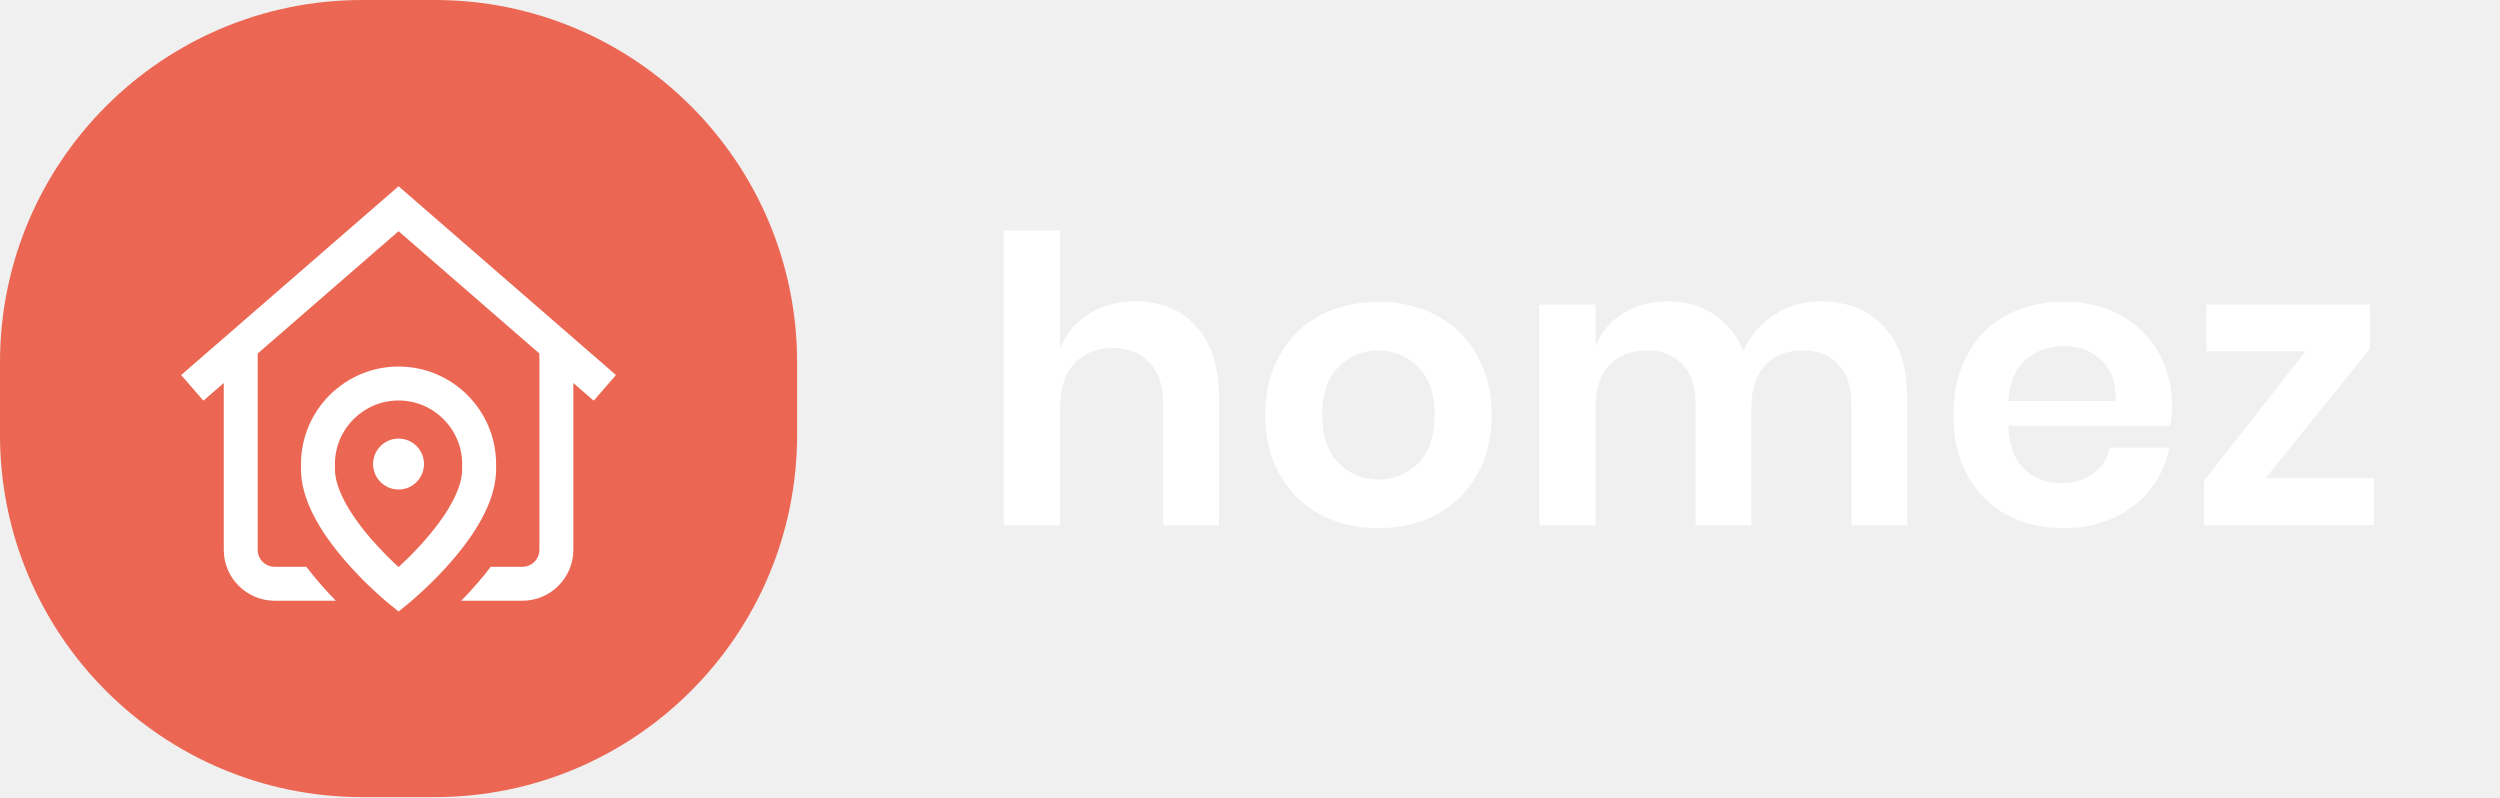
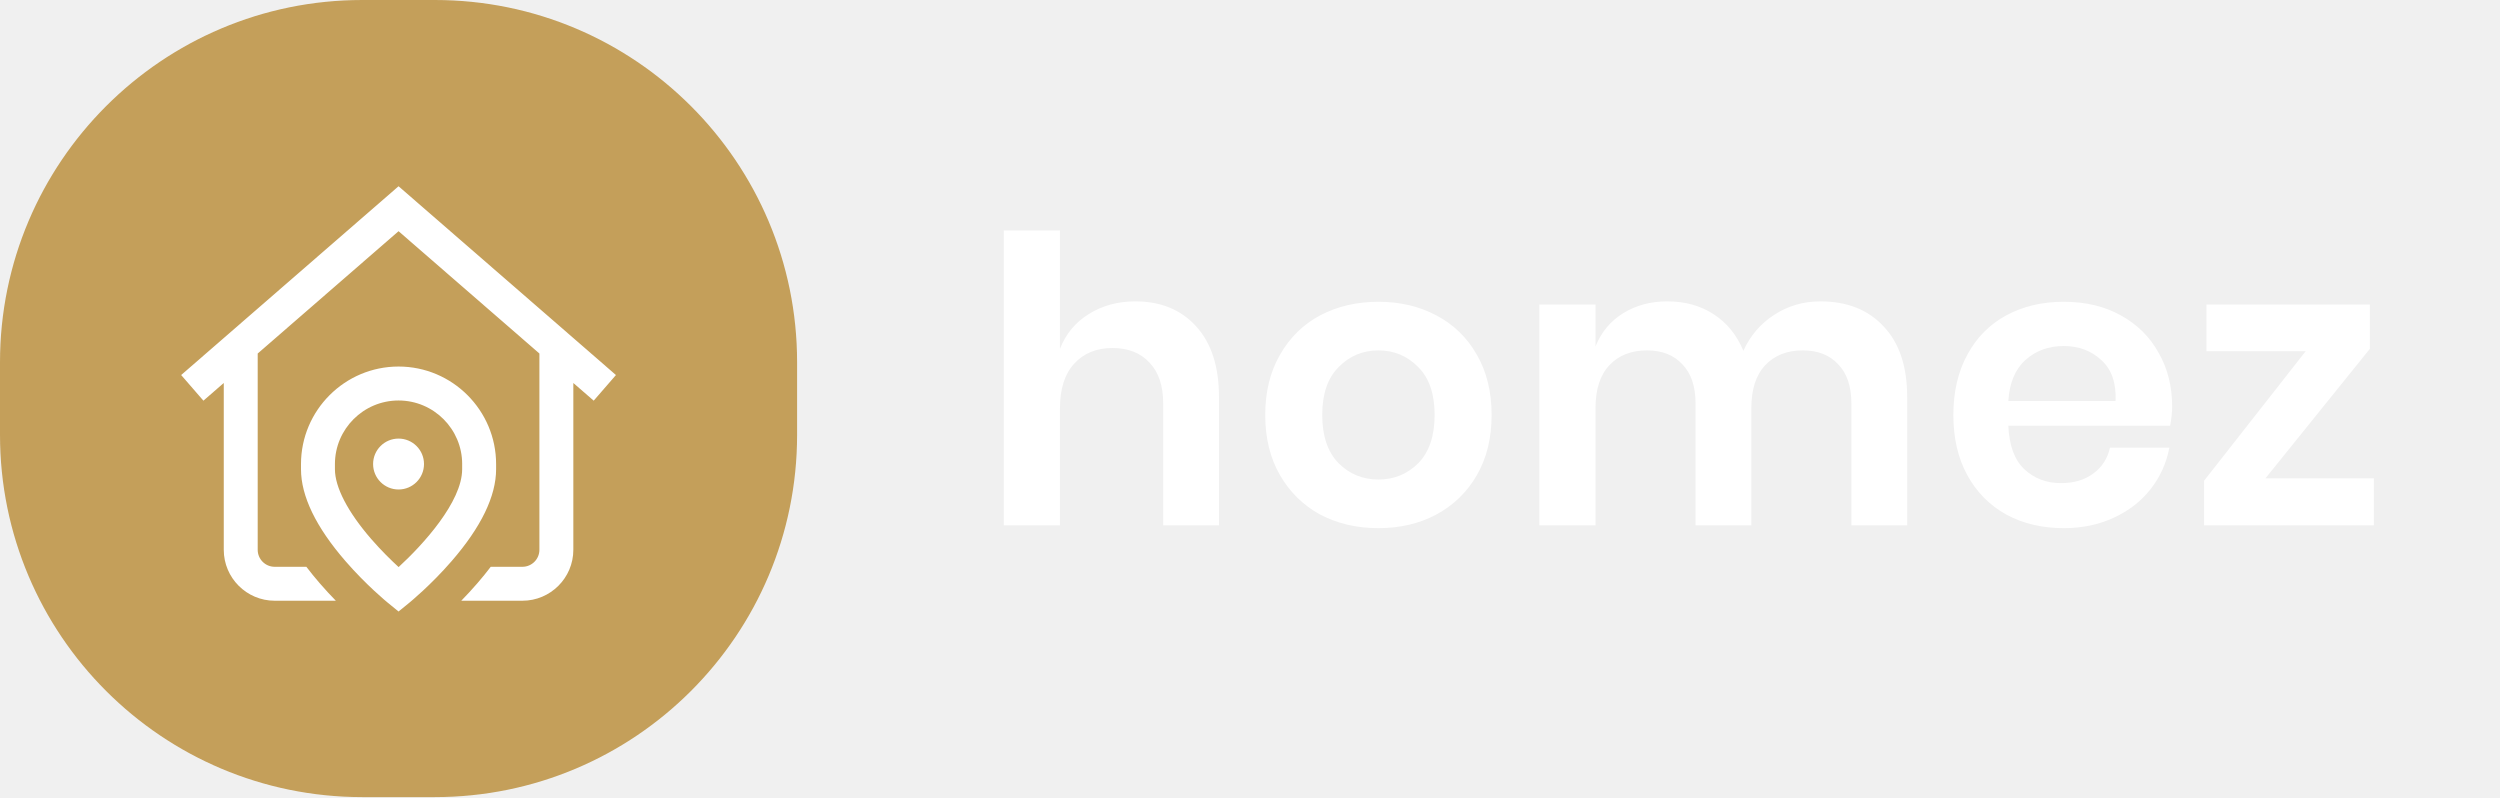
<svg xmlns="http://www.w3.org/2000/svg" width="138" height="44" viewBox="0 0 138 44" fill="none">
  <path d="M62.668 16.636C64.076 16.636 65.198 17.098 66.034 18.022C66.87 18.946 67.288 20.244 67.288 21.916V29H64.208V22.268C64.208 21.3 63.959 20.552 63.46 20.024C62.961 19.481 62.279 19.21 61.414 19.21C60.534 19.21 59.83 19.496 59.302 20.068C58.774 20.64 58.51 21.461 58.51 22.532V29H55.408V12.72H58.51V19.254C58.833 18.433 59.361 17.795 60.094 17.34C60.842 16.871 61.7 16.636 62.668 16.636ZM76.089 16.658C77.277 16.658 78.341 16.907 79.279 17.406C80.233 17.905 80.981 18.631 81.523 19.584C82.066 20.523 82.337 21.63 82.337 22.906C82.337 24.182 82.066 25.289 81.523 26.228C80.981 27.167 80.233 27.893 79.279 28.406C78.341 28.905 77.277 29.154 76.089 29.154C74.901 29.154 73.831 28.905 72.877 28.406C71.939 27.893 71.198 27.167 70.655 26.228C70.113 25.289 69.841 24.182 69.841 22.906C69.841 21.63 70.113 20.523 70.655 19.584C71.198 18.631 71.939 17.905 72.877 17.406C73.831 16.907 74.901 16.658 76.089 16.658ZM76.089 19.342C75.224 19.342 74.491 19.65 73.889 20.266C73.288 20.867 72.987 21.747 72.987 22.906C72.987 24.065 73.288 24.952 73.889 25.568C74.491 26.169 75.224 26.47 76.089 26.47C76.955 26.47 77.688 26.169 78.289 25.568C78.891 24.952 79.191 24.065 79.191 22.906C79.191 21.747 78.891 20.867 78.289 20.266C77.688 19.65 76.955 19.342 76.089 19.342ZM100.48 16.636C101.961 16.636 103.127 17.098 103.978 18.022C104.843 18.931 105.276 20.229 105.276 21.916V29H102.196V22.268C102.196 21.329 101.954 20.611 101.47 20.112C101 19.599 100.348 19.342 99.512 19.342C98.646 19.342 97.957 19.613 97.444 20.156C96.93 20.699 96.674 21.491 96.674 22.532V29H93.594V22.268C93.594 21.329 93.352 20.611 92.868 20.112C92.398 19.599 91.746 19.342 90.91 19.342C90.044 19.342 89.355 19.613 88.842 20.156C88.328 20.699 88.072 21.491 88.072 22.532V29H84.97V16.812H88.072V19.122C88.394 18.33 88.9 17.721 89.59 17.296C90.294 16.856 91.108 16.636 92.032 16.636C93.014 16.636 93.865 16.871 94.584 17.34C95.317 17.809 95.867 18.484 96.234 19.364C96.615 18.528 97.18 17.868 97.928 17.384C98.69 16.885 99.541 16.636 100.48 16.636ZM119.903 22.444C119.903 22.752 119.866 23.104 119.793 23.5H110.861C110.905 24.585 111.198 25.385 111.741 25.898C112.284 26.411 112.958 26.668 113.765 26.668C114.484 26.668 115.078 26.492 115.547 26.14C116.031 25.788 116.339 25.311 116.471 24.71H119.749C119.588 25.561 119.243 26.323 118.715 26.998C118.187 27.673 117.505 28.201 116.669 28.582C115.848 28.963 114.931 29.154 113.919 29.154C112.731 29.154 111.675 28.905 110.751 28.406C109.827 27.893 109.108 27.167 108.595 26.228C108.082 25.289 107.825 24.182 107.825 22.906C107.825 21.63 108.082 20.523 108.595 19.584C109.108 18.631 109.827 17.905 110.751 17.406C111.675 16.907 112.731 16.658 113.919 16.658C115.122 16.658 116.17 16.907 117.065 17.406C117.974 17.905 118.671 18.594 119.155 19.474C119.654 20.339 119.903 21.329 119.903 22.444ZM116.779 22.136C116.823 21.139 116.559 20.383 115.987 19.87C115.43 19.357 114.74 19.1 113.919 19.1C113.083 19.1 112.379 19.357 111.807 19.87C111.235 20.383 110.92 21.139 110.861 22.136H116.779ZM125.053 26.404H131.037V29H121.665V26.536L127.275 19.386H121.797V16.812H130.817V19.254L125.053 26.404Z" fill="white" />
-   <rect width="44" height="44" rx="20" fill="#EB6753" />
+   <rect width="44" height="44" rx="20" fill="#c49f5a" />
  <g clip-path="url(#clip0_27_590)">
    <path d="M32.772 22.117L31.648 21.141V30.35C31.648 31.899 30.387 33.16 28.838 33.16H25.462C25.746 32.87 26.046 32.547 26.348 32.198C26.613 31.892 26.86 31.588 27.089 31.287H28.838C29.354 31.287 29.775 30.866 29.775 30.35V19.514L22 12.762L14.225 19.514V30.35C14.225 30.866 14.645 31.287 15.162 31.287H16.911C17.14 31.588 17.387 31.892 17.652 32.198C17.954 32.547 18.254 32.87 18.538 33.16H15.162C13.613 33.16 12.352 31.899 12.352 30.35V21.141L11.228 22.117L10 20.702L22 10.281L34 20.702L32.772 22.117ZM22 24.21C21.224 24.21 20.595 24.839 20.595 25.615C20.595 26.391 21.224 27.02 22 27.02C22.776 27.02 23.405 26.391 23.405 25.615C23.405 24.839 22.776 24.21 22 24.21ZM27.385 25.899C27.385 27.386 26.56 29.093 24.932 30.971C23.78 32.301 22.639 33.234 22.591 33.273L22 33.755L21.409 33.273C21.361 33.234 20.22 32.301 19.068 30.971C17.44 29.093 16.615 27.386 16.615 25.899V25.619C16.615 22.649 19.031 20.233 22 20.233C24.969 20.233 27.385 22.649 27.385 25.619V25.899ZM25.512 25.619C25.512 23.682 23.936 22.107 22 22.107C20.064 22.107 18.488 23.682 18.488 25.619V25.899C18.488 26.894 19.197 28.259 20.484 29.745C21.042 30.389 21.601 30.933 22.003 31.303C23.343 30.074 25.511 27.705 25.511 25.899V25.619H25.512Z" fill="white" />
  </g>
  <defs>
    <clipPath id="clip0_27_590">
      <rect width="24" height="24" fill="white" transform="translate(10 10)" />
    </clipPath>
  </defs>
</svg>
